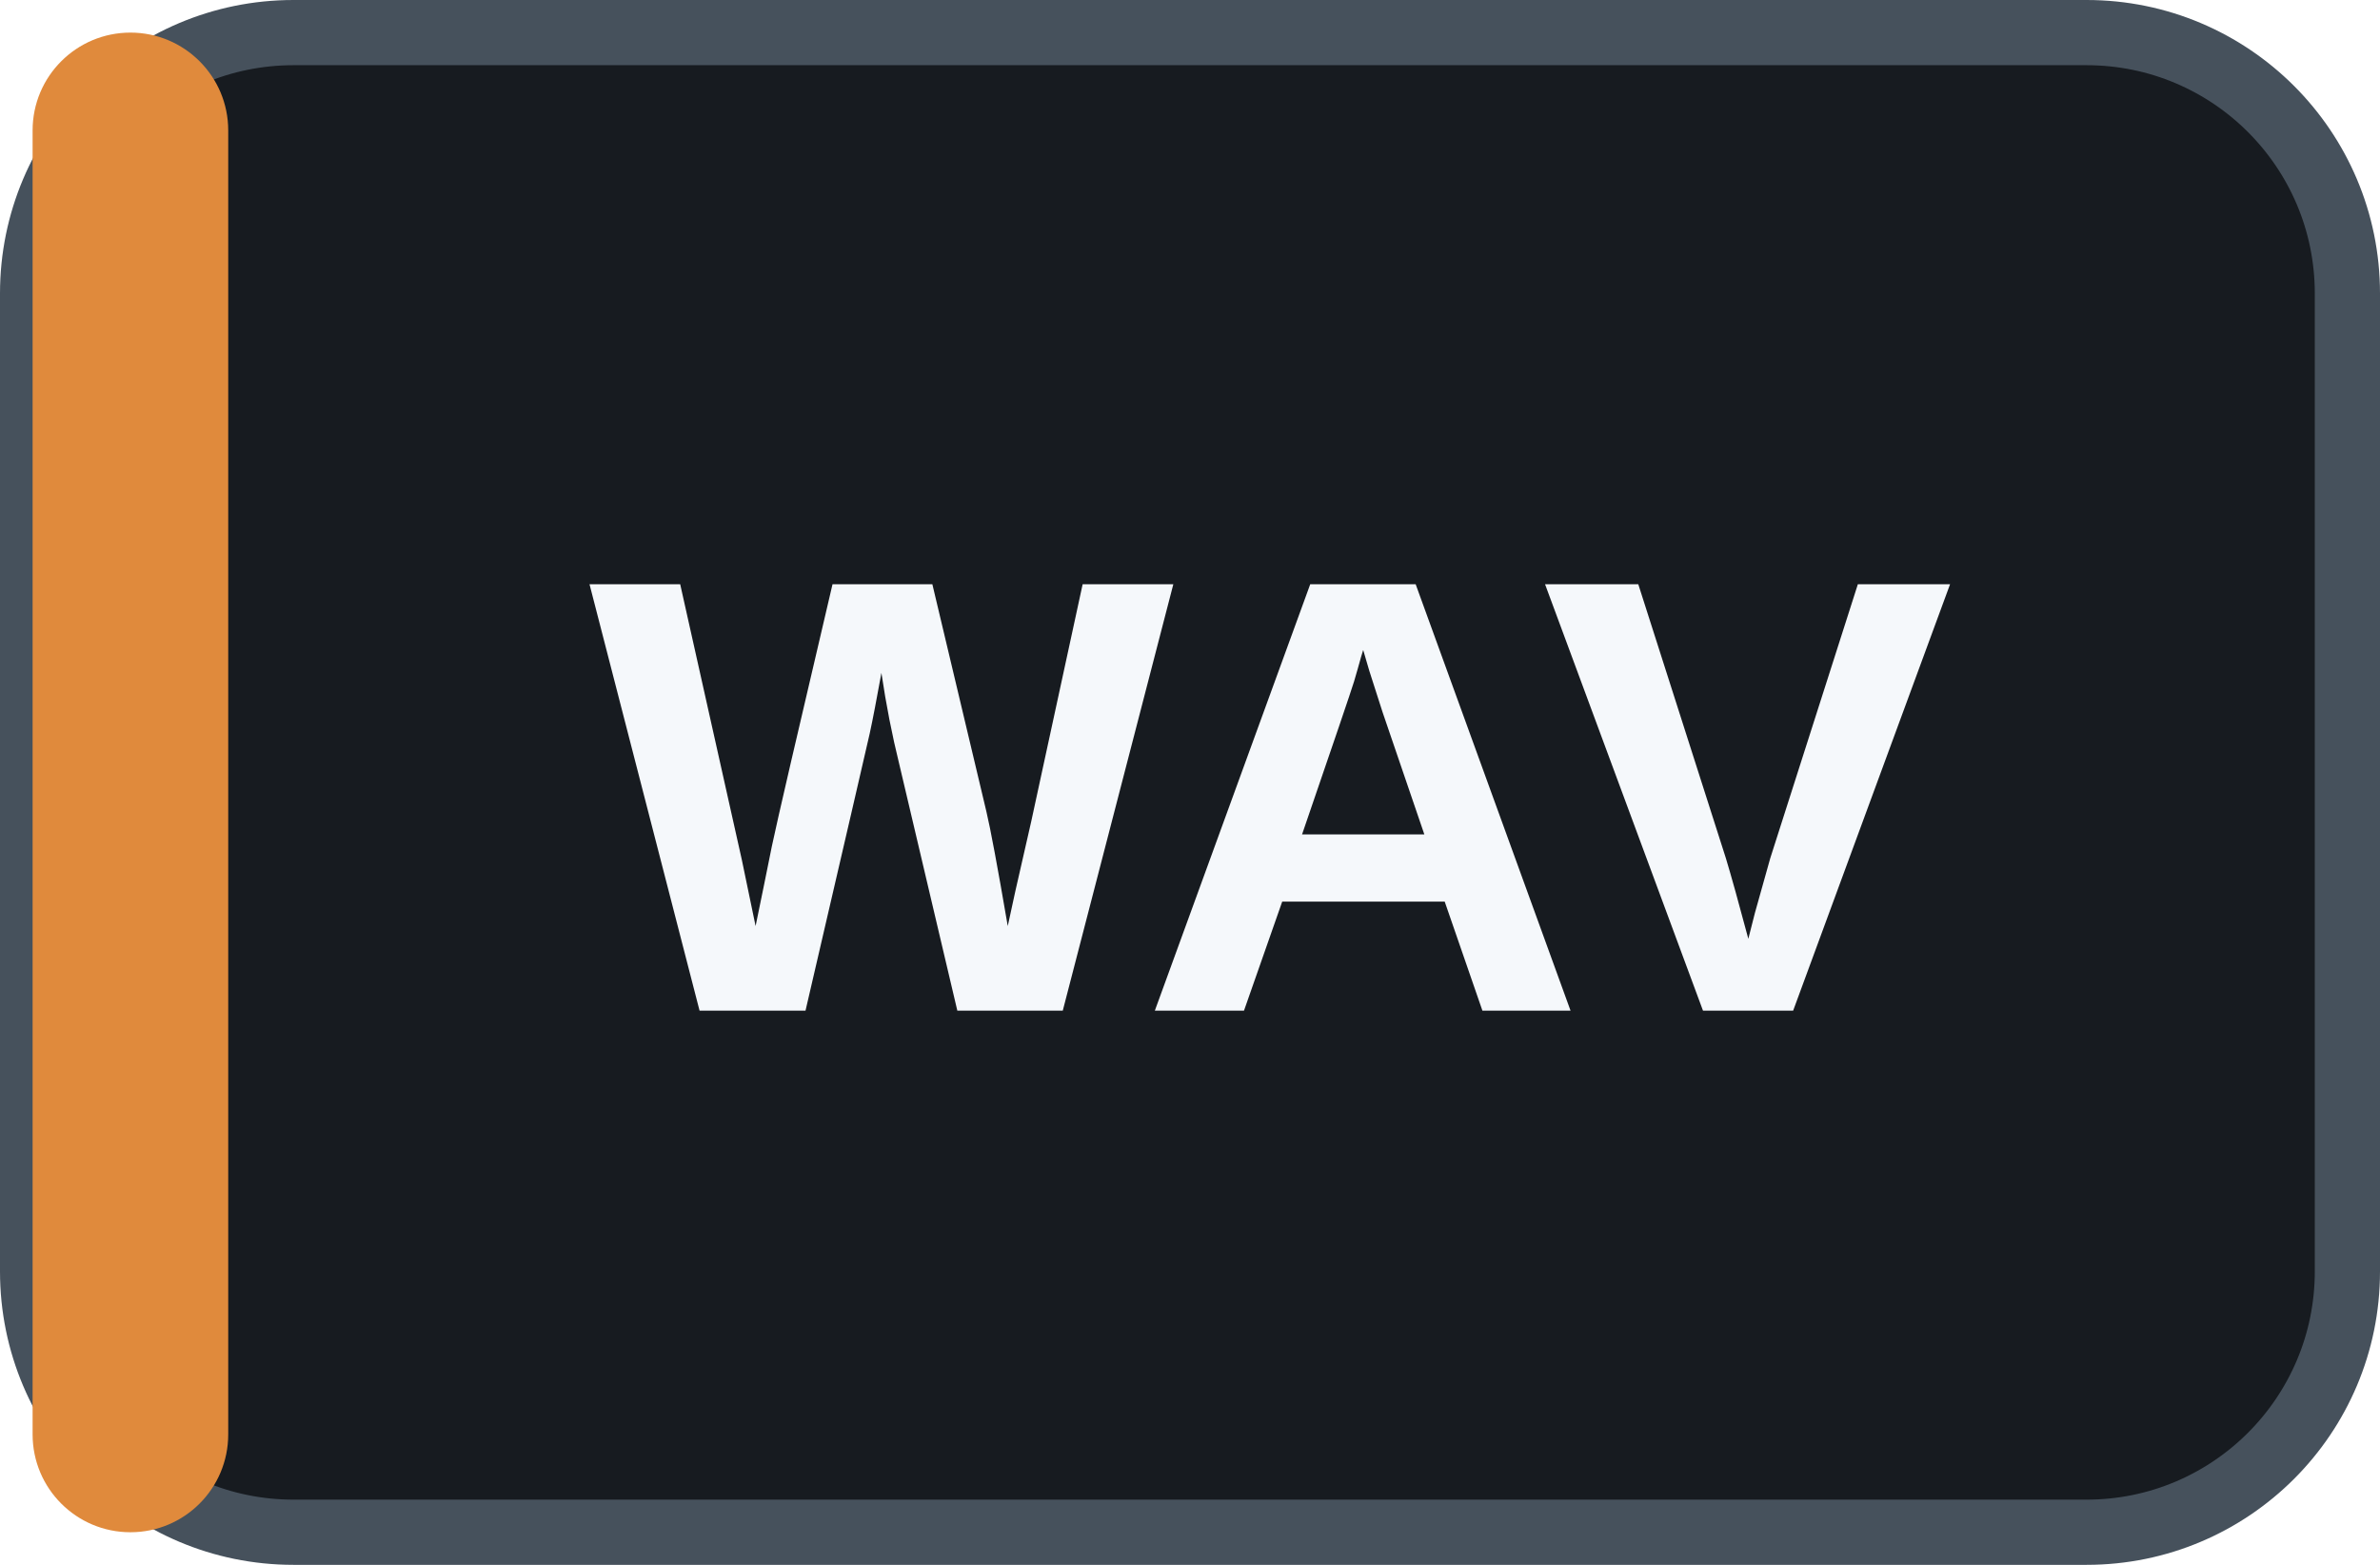
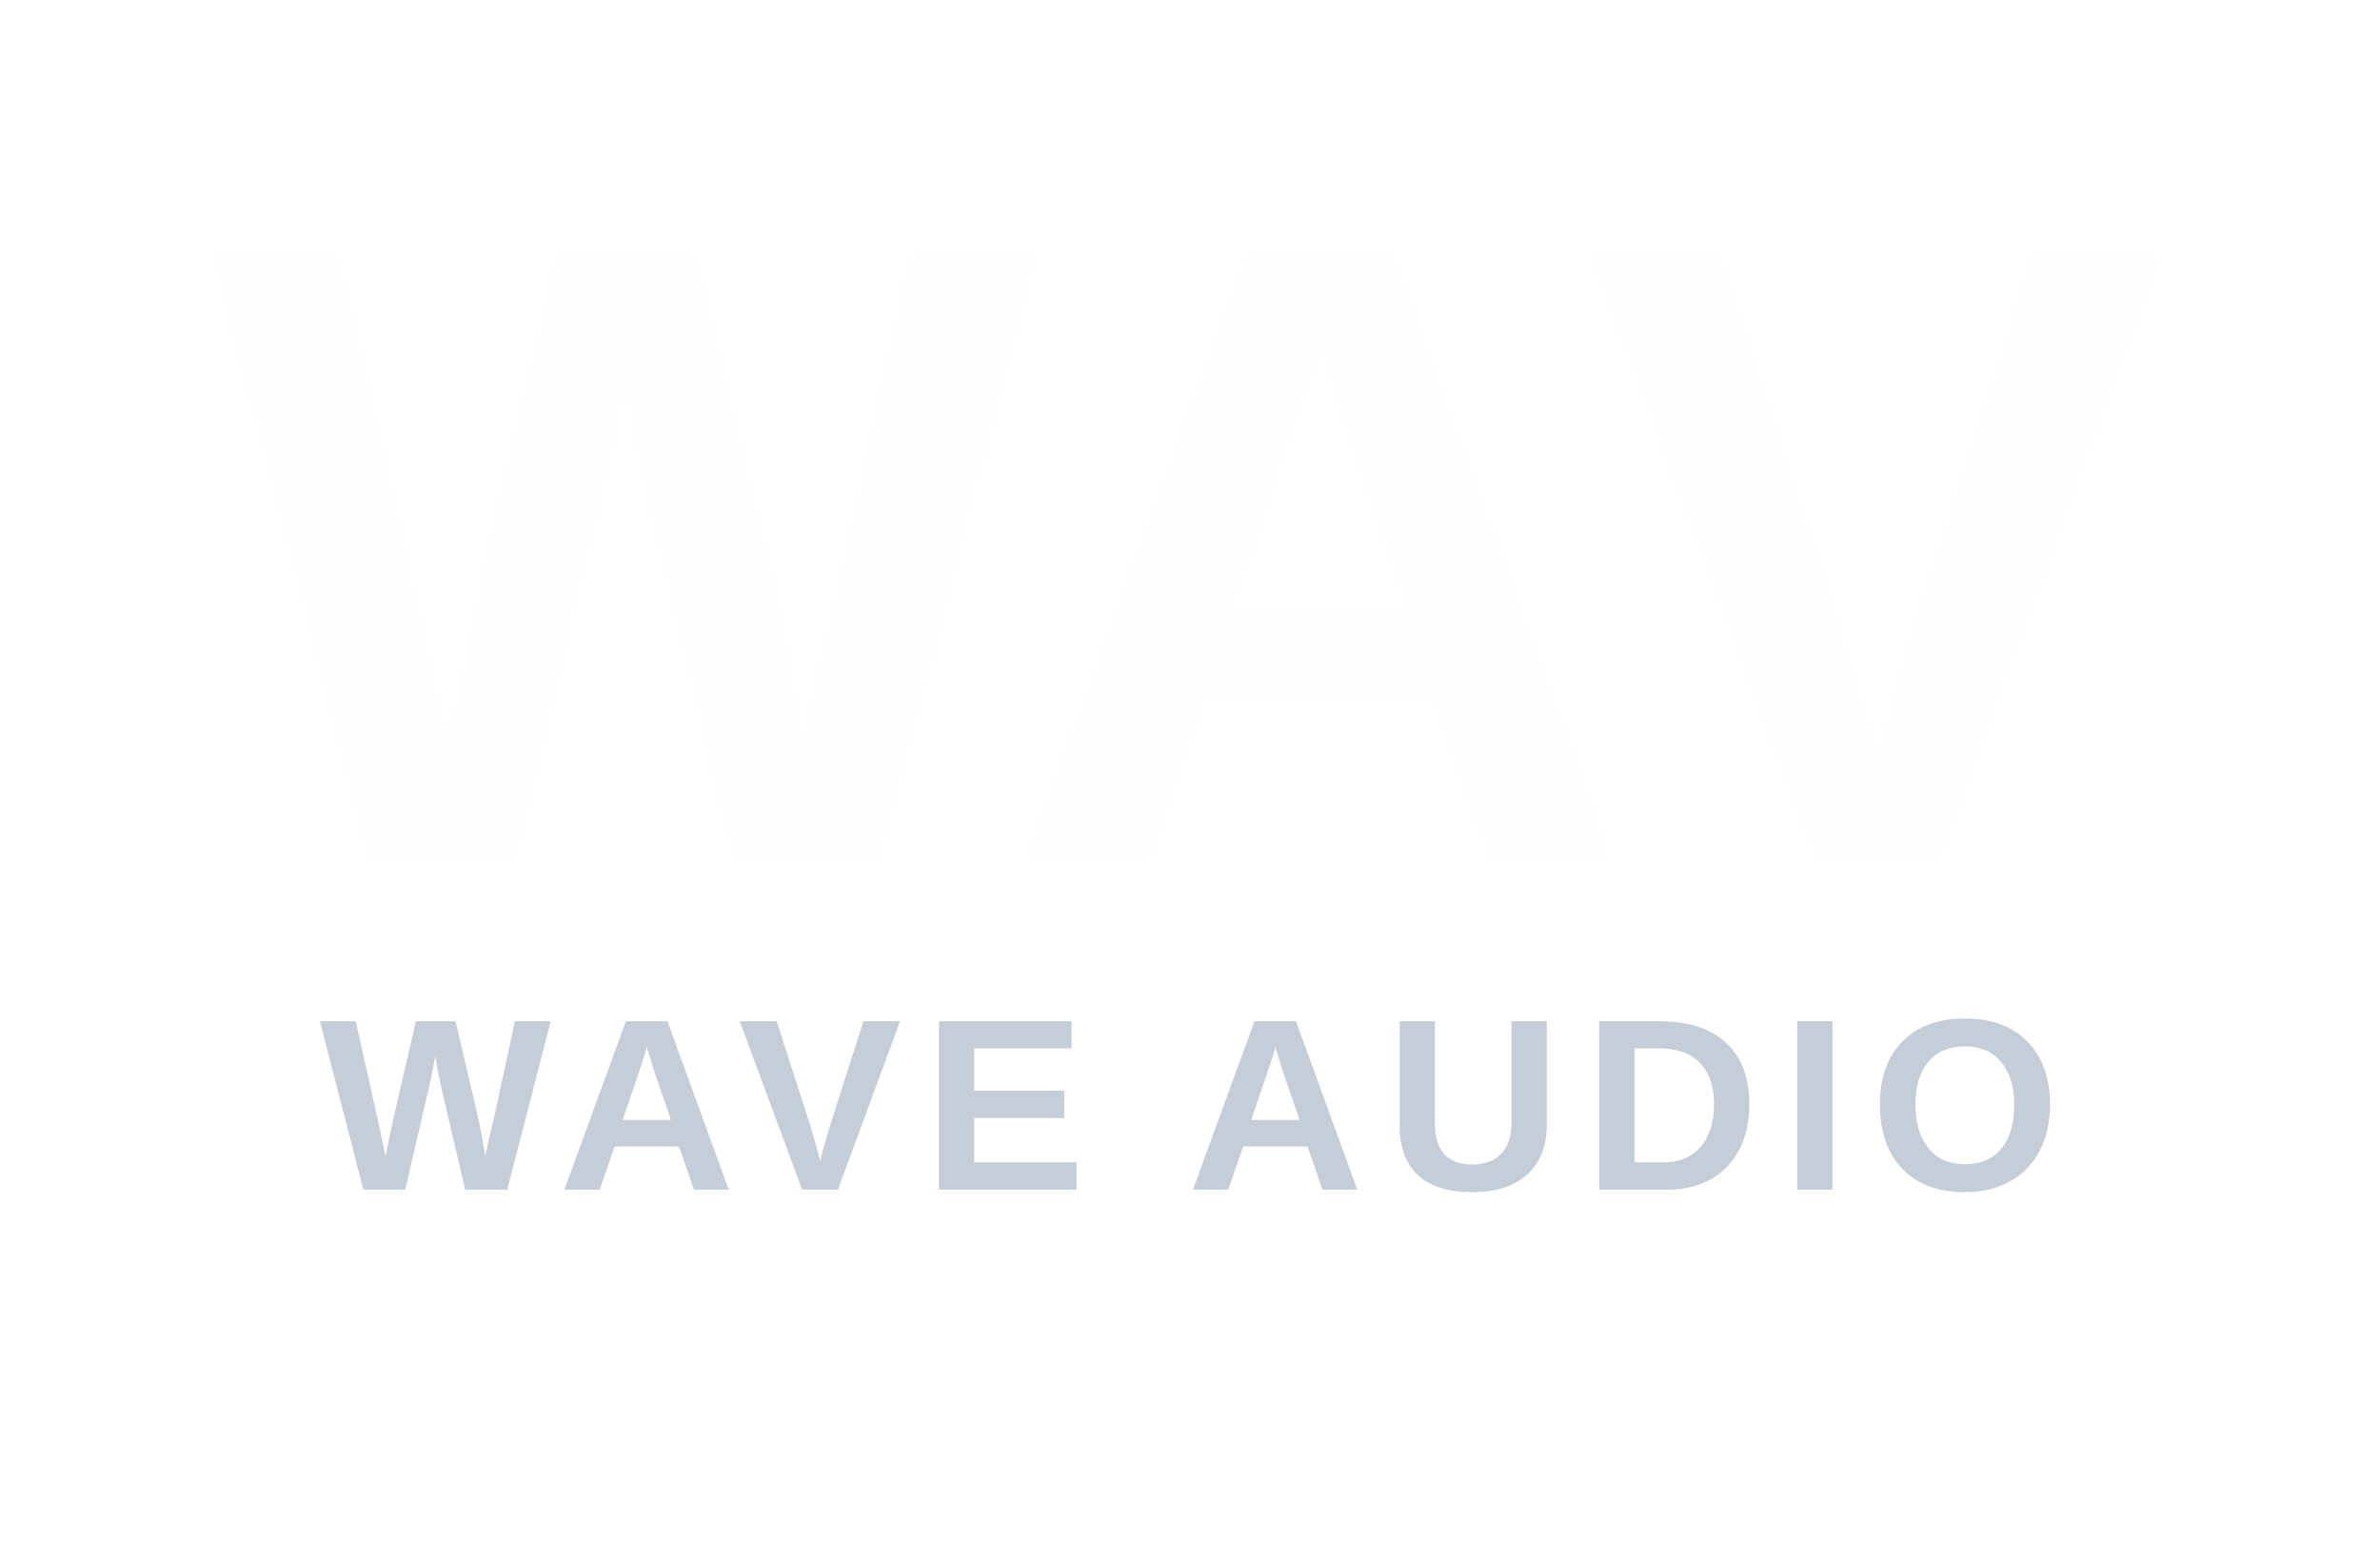
- <svg xmlns="http://www.w3.org/2000/svg" width="73" height="48" viewBox="0 0 73 48">
-   <rect x="1" y="1" width="71" height="46" rx="8" fill="#171B20" stroke="#46515C" stroke-width="2" />
-   <rect x="1" y="1" width="6" height="46" rx="3" fill="#E08A3C" />
-   <text x="39" y="31" text-anchor="middle" font-family="Segoe UI, Microsoft YaHei, Arial, sans-serif" font-size="19" font-weight="700" fill="#F5F8FB">WAV</text>
+ <svg xmlns="http://www.w3.org/2000/svg" width="136" height="89" viewBox="0 0 136 89" role="img" aria-label="WAV — WAVE AUDIO">
+   <text x="68" y="49" text-anchor="middle" font-family="Segoe UI, Arial, sans-serif" font-size="50" font-weight="800" letter-spacing="0.8" fill="#FEFEFE">WAV</text>
+   <text x="68" y="68" text-anchor="middle" font-family="Segoe UI, Arial, sans-serif" font-size="14" font-weight="700" letter-spacing="1.2" fill="#C4CDD8">WAVE AUDIO</text>
</svg>
